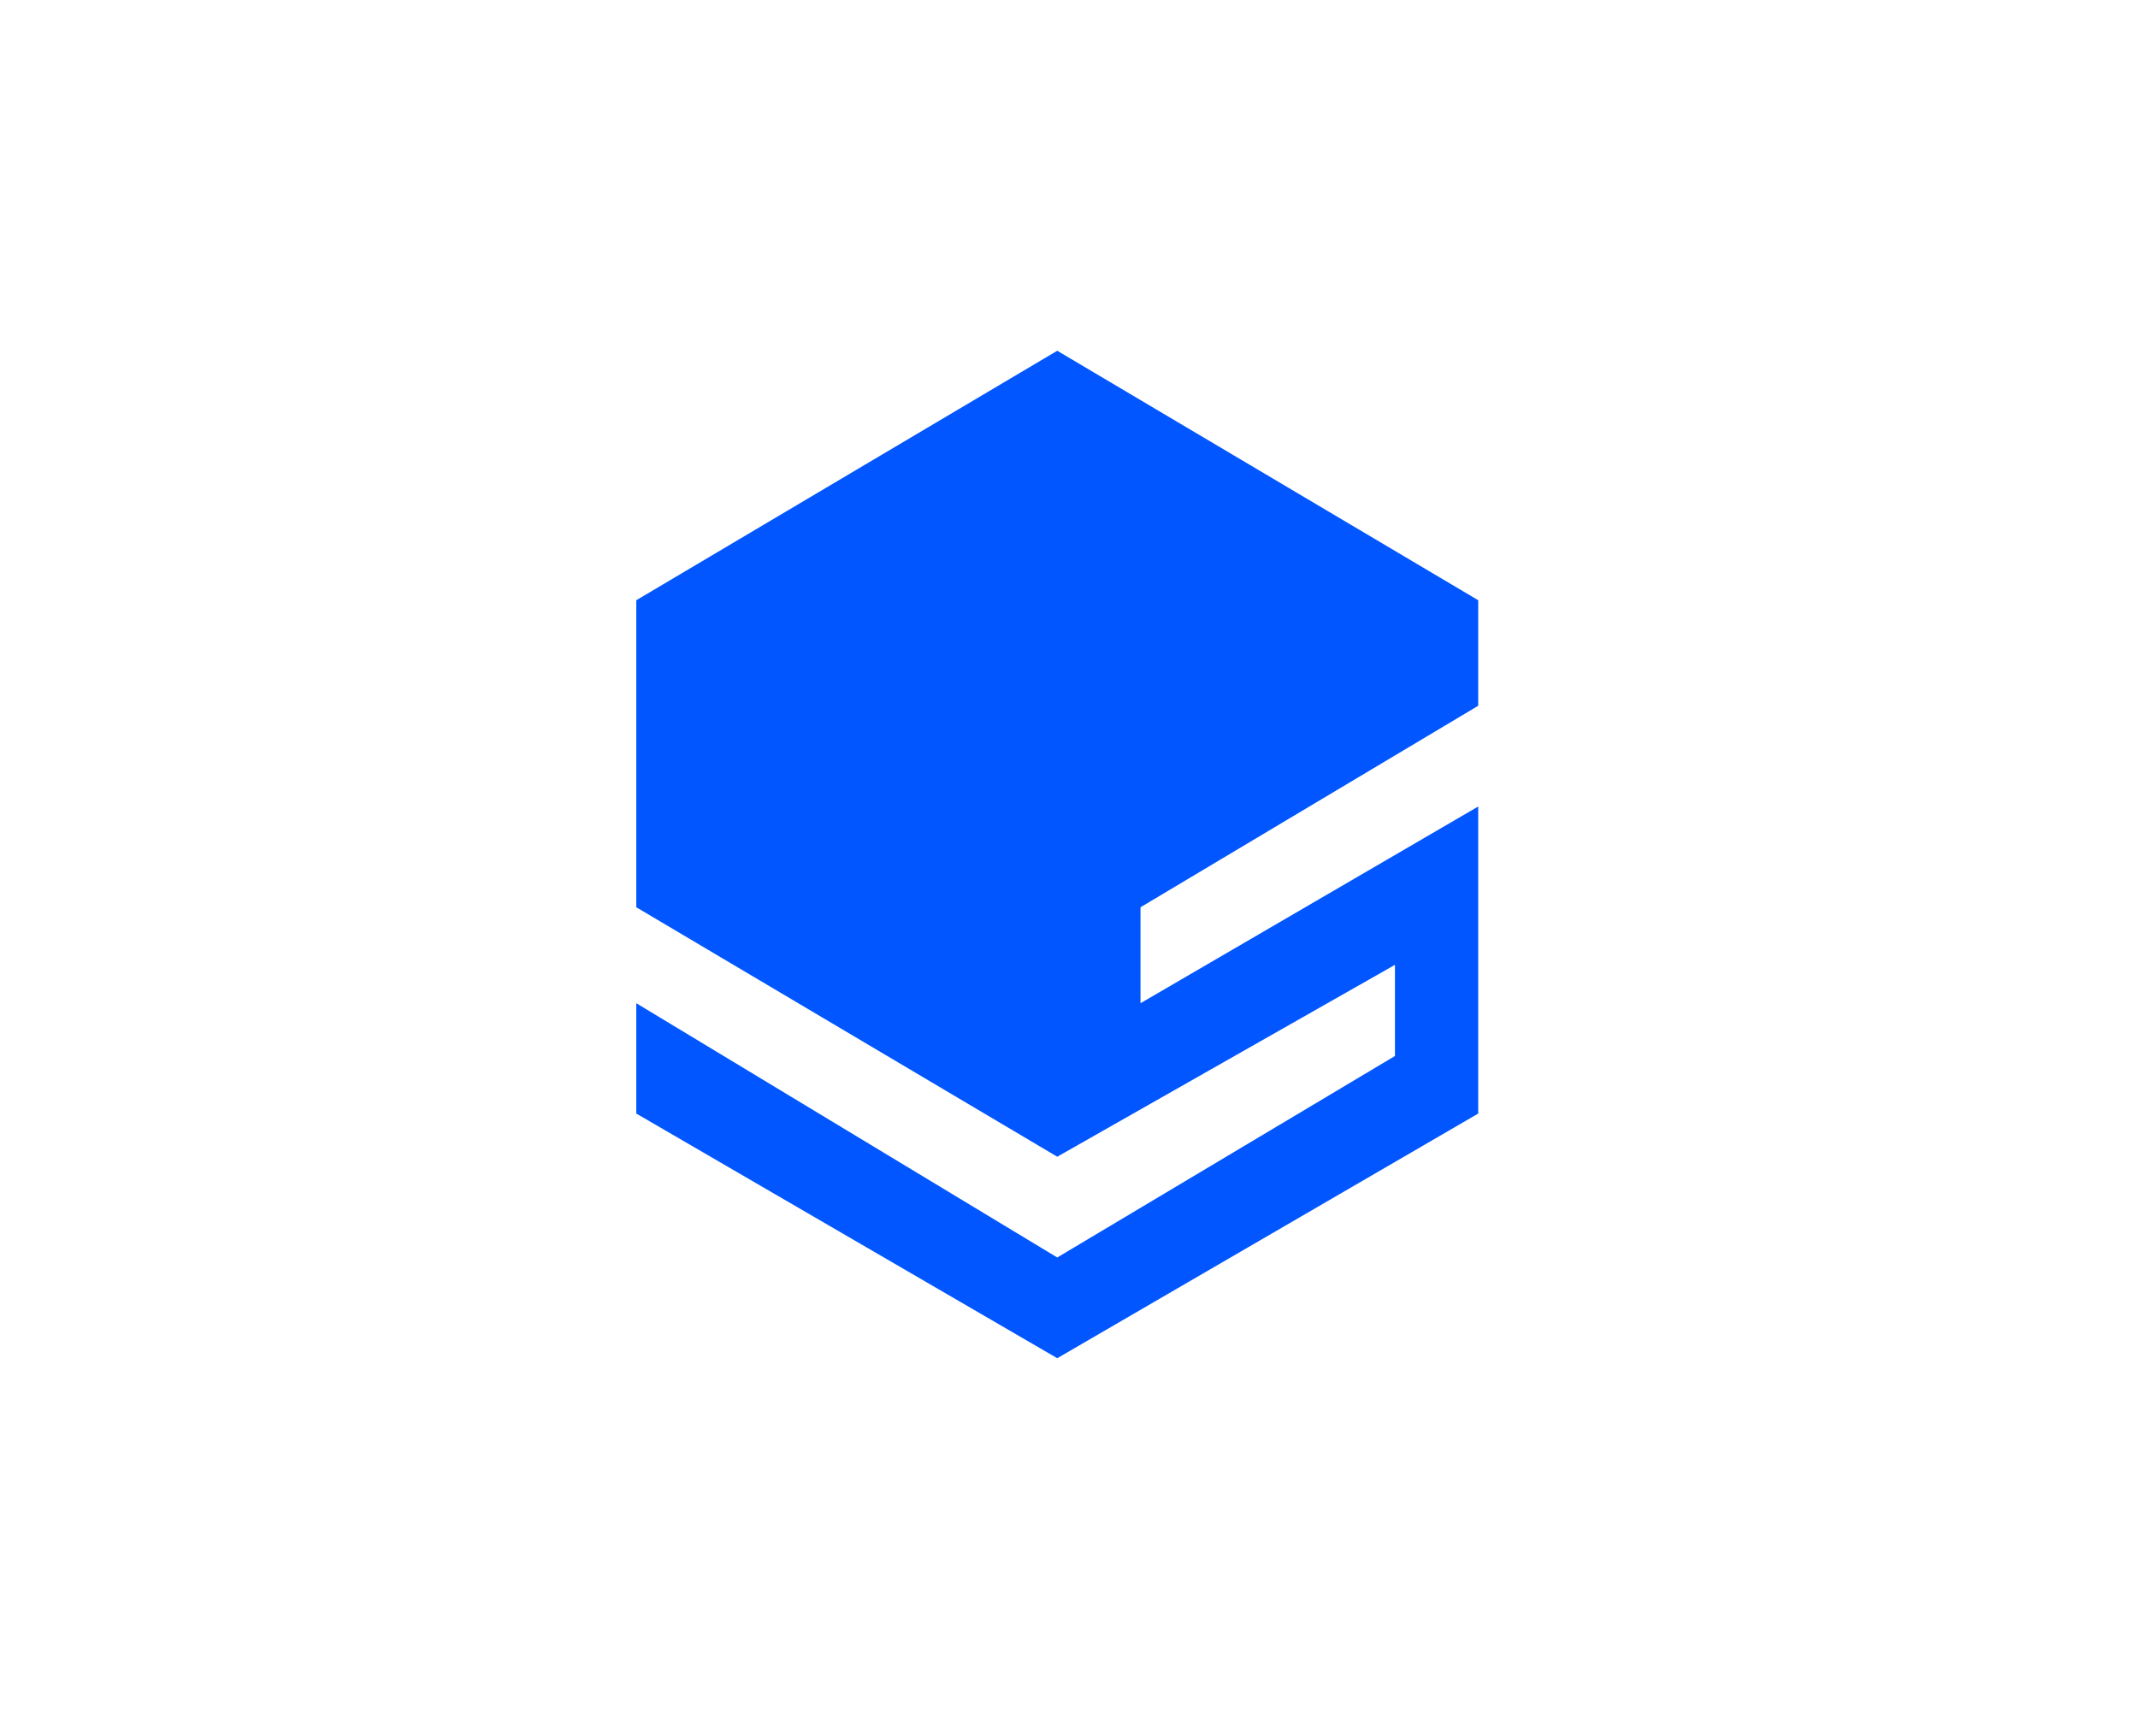
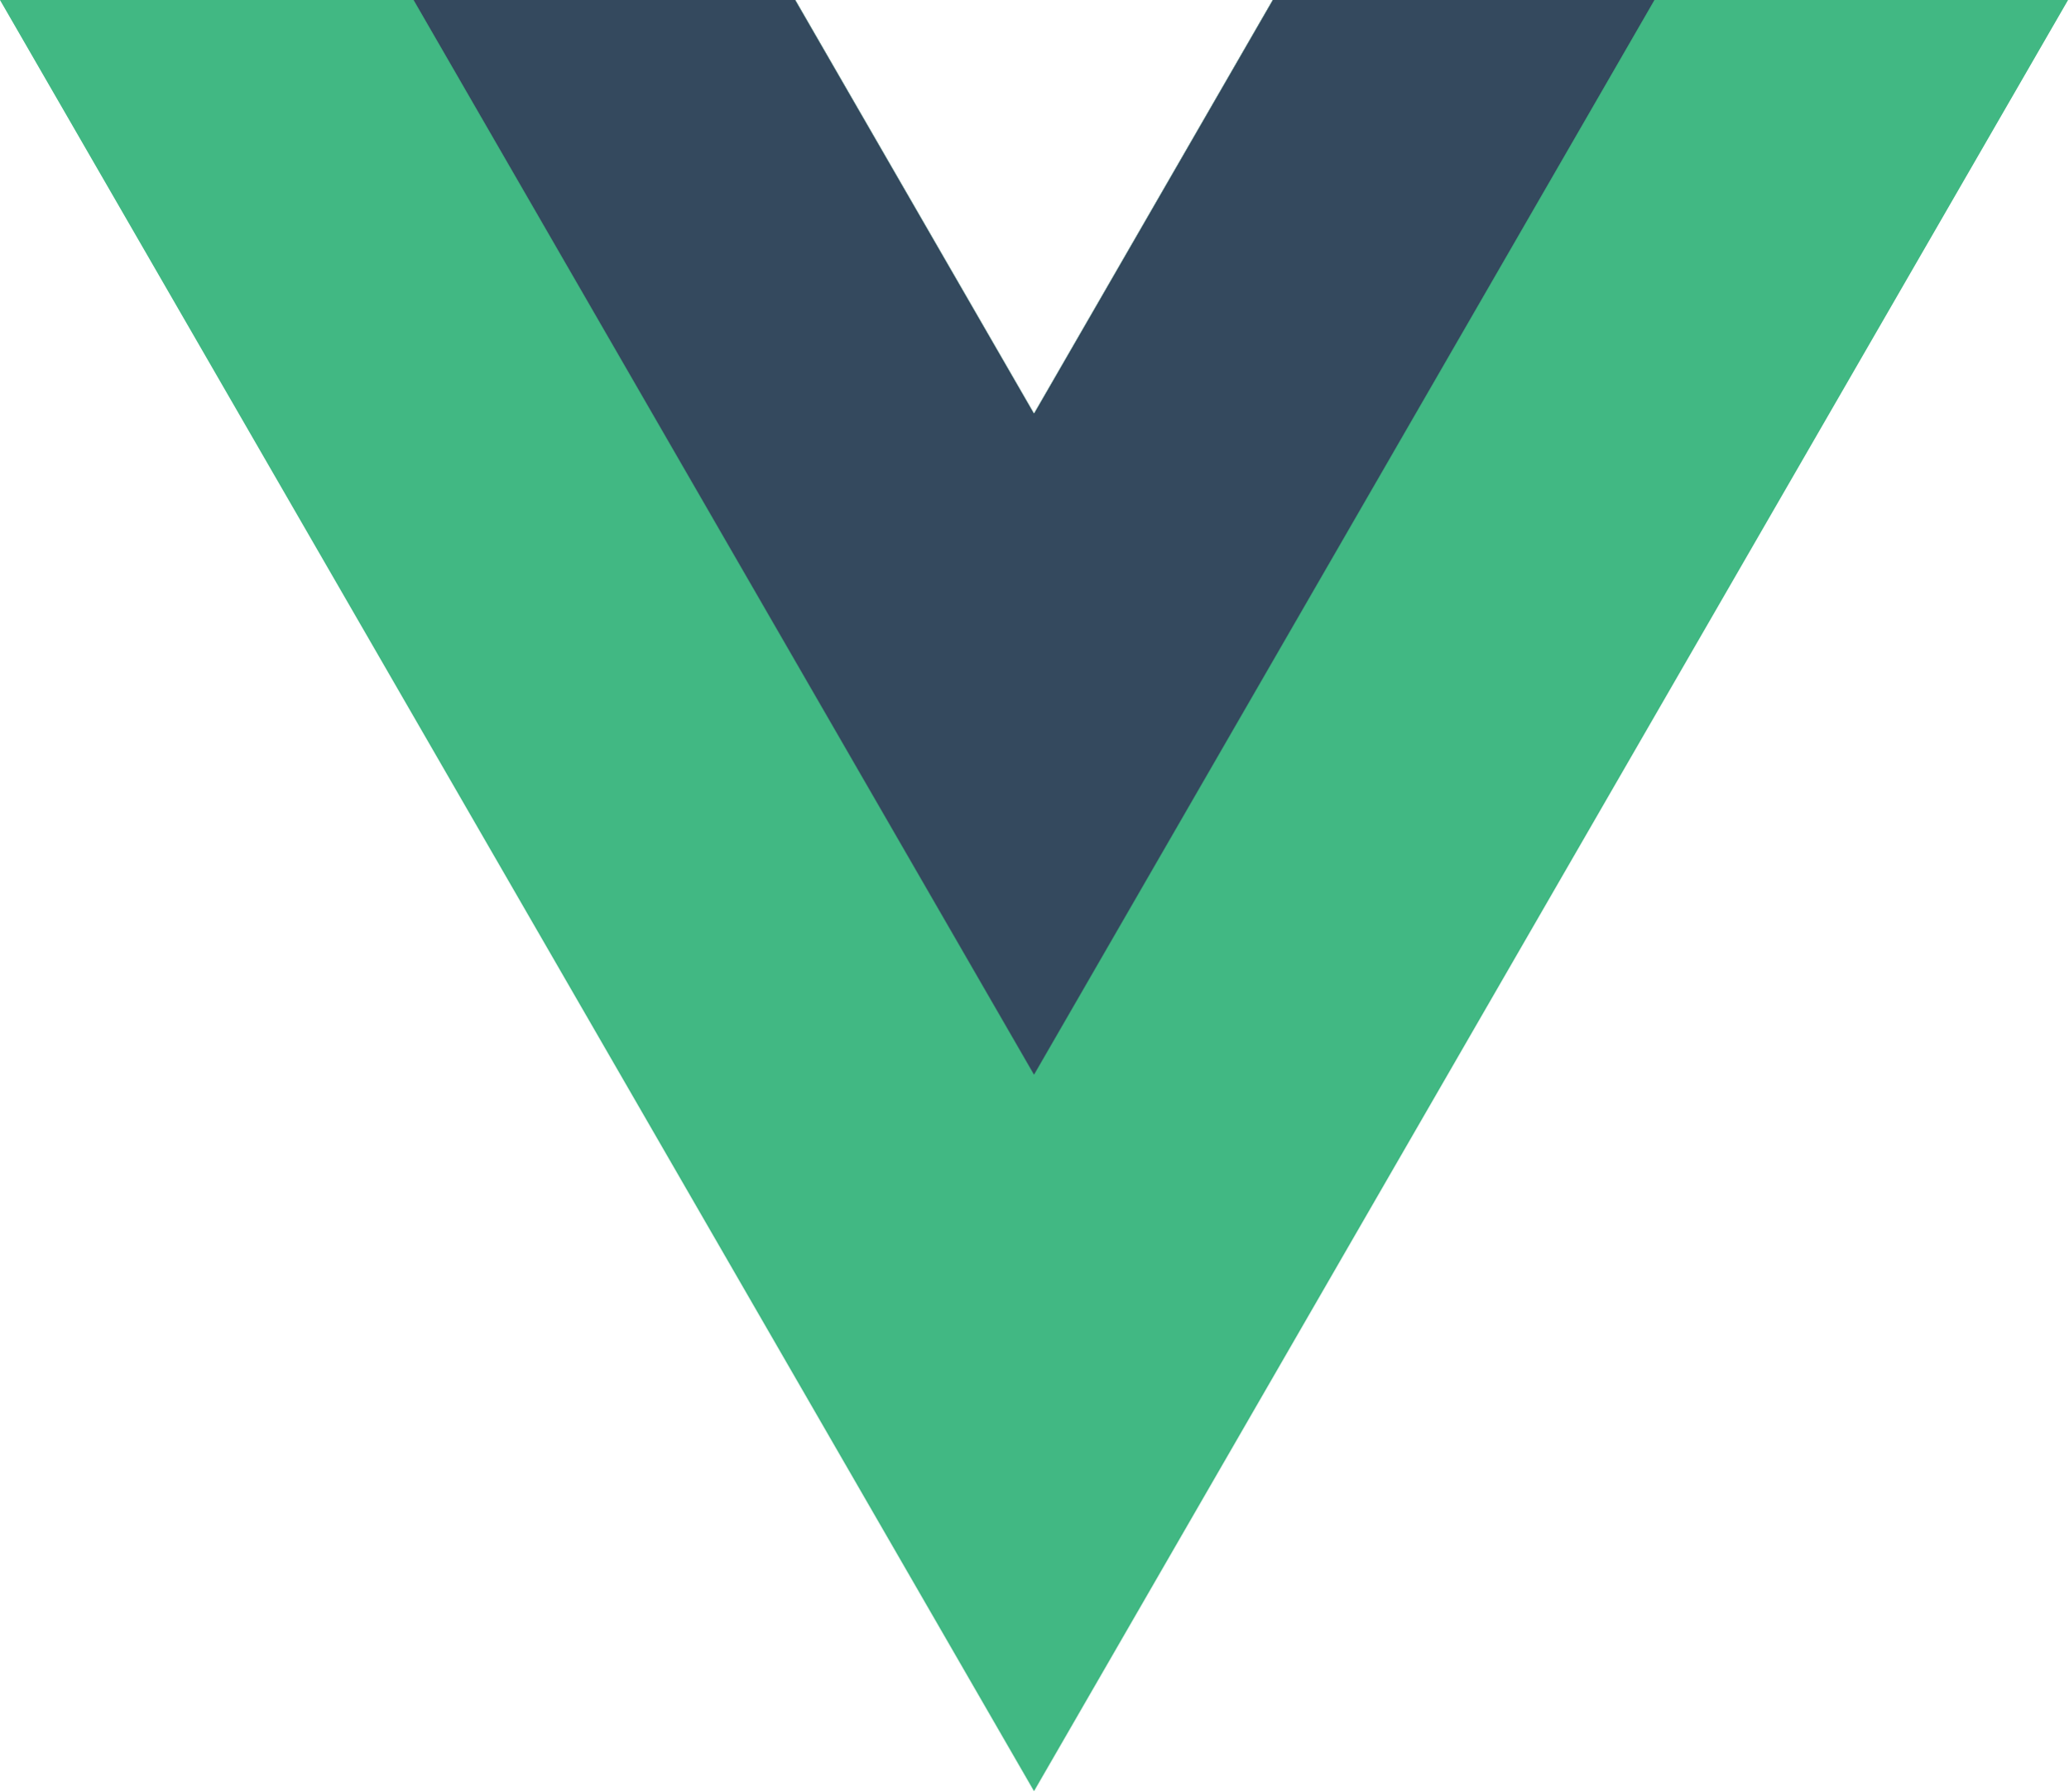
- <svg xmlns="http://www.w3.org/2000/svg" width="85" height="69" viewBox="0 0 85 69" fill="none">
-   <path d="M42.033 13.945L25.297 23.864V36.071L42.033 45.989L55.459 38.36V41.984L42.033 49.995L25.297 39.886V44.273L42.033 54L58.769 44.273V32.065L45.343 39.886V36.071L58.769 28.06V23.864L42.033 13.945Z" fill="#0156FF" />
+ <svg xmlns="http://www.w3.org/2000/svg" viewBox="0 0 261.76 226.69">
+   <path d="M161.096.001l-30.225 52.351L100.647.001H-.005l130.877 226.688L261.749.001z" fill="#41b883" />
+   <path d="M161.096.001l-30.225 52.351L100.647.001H52.346l78.526 136.01L209.398.001z" fill="#34495e" />
</svg>
